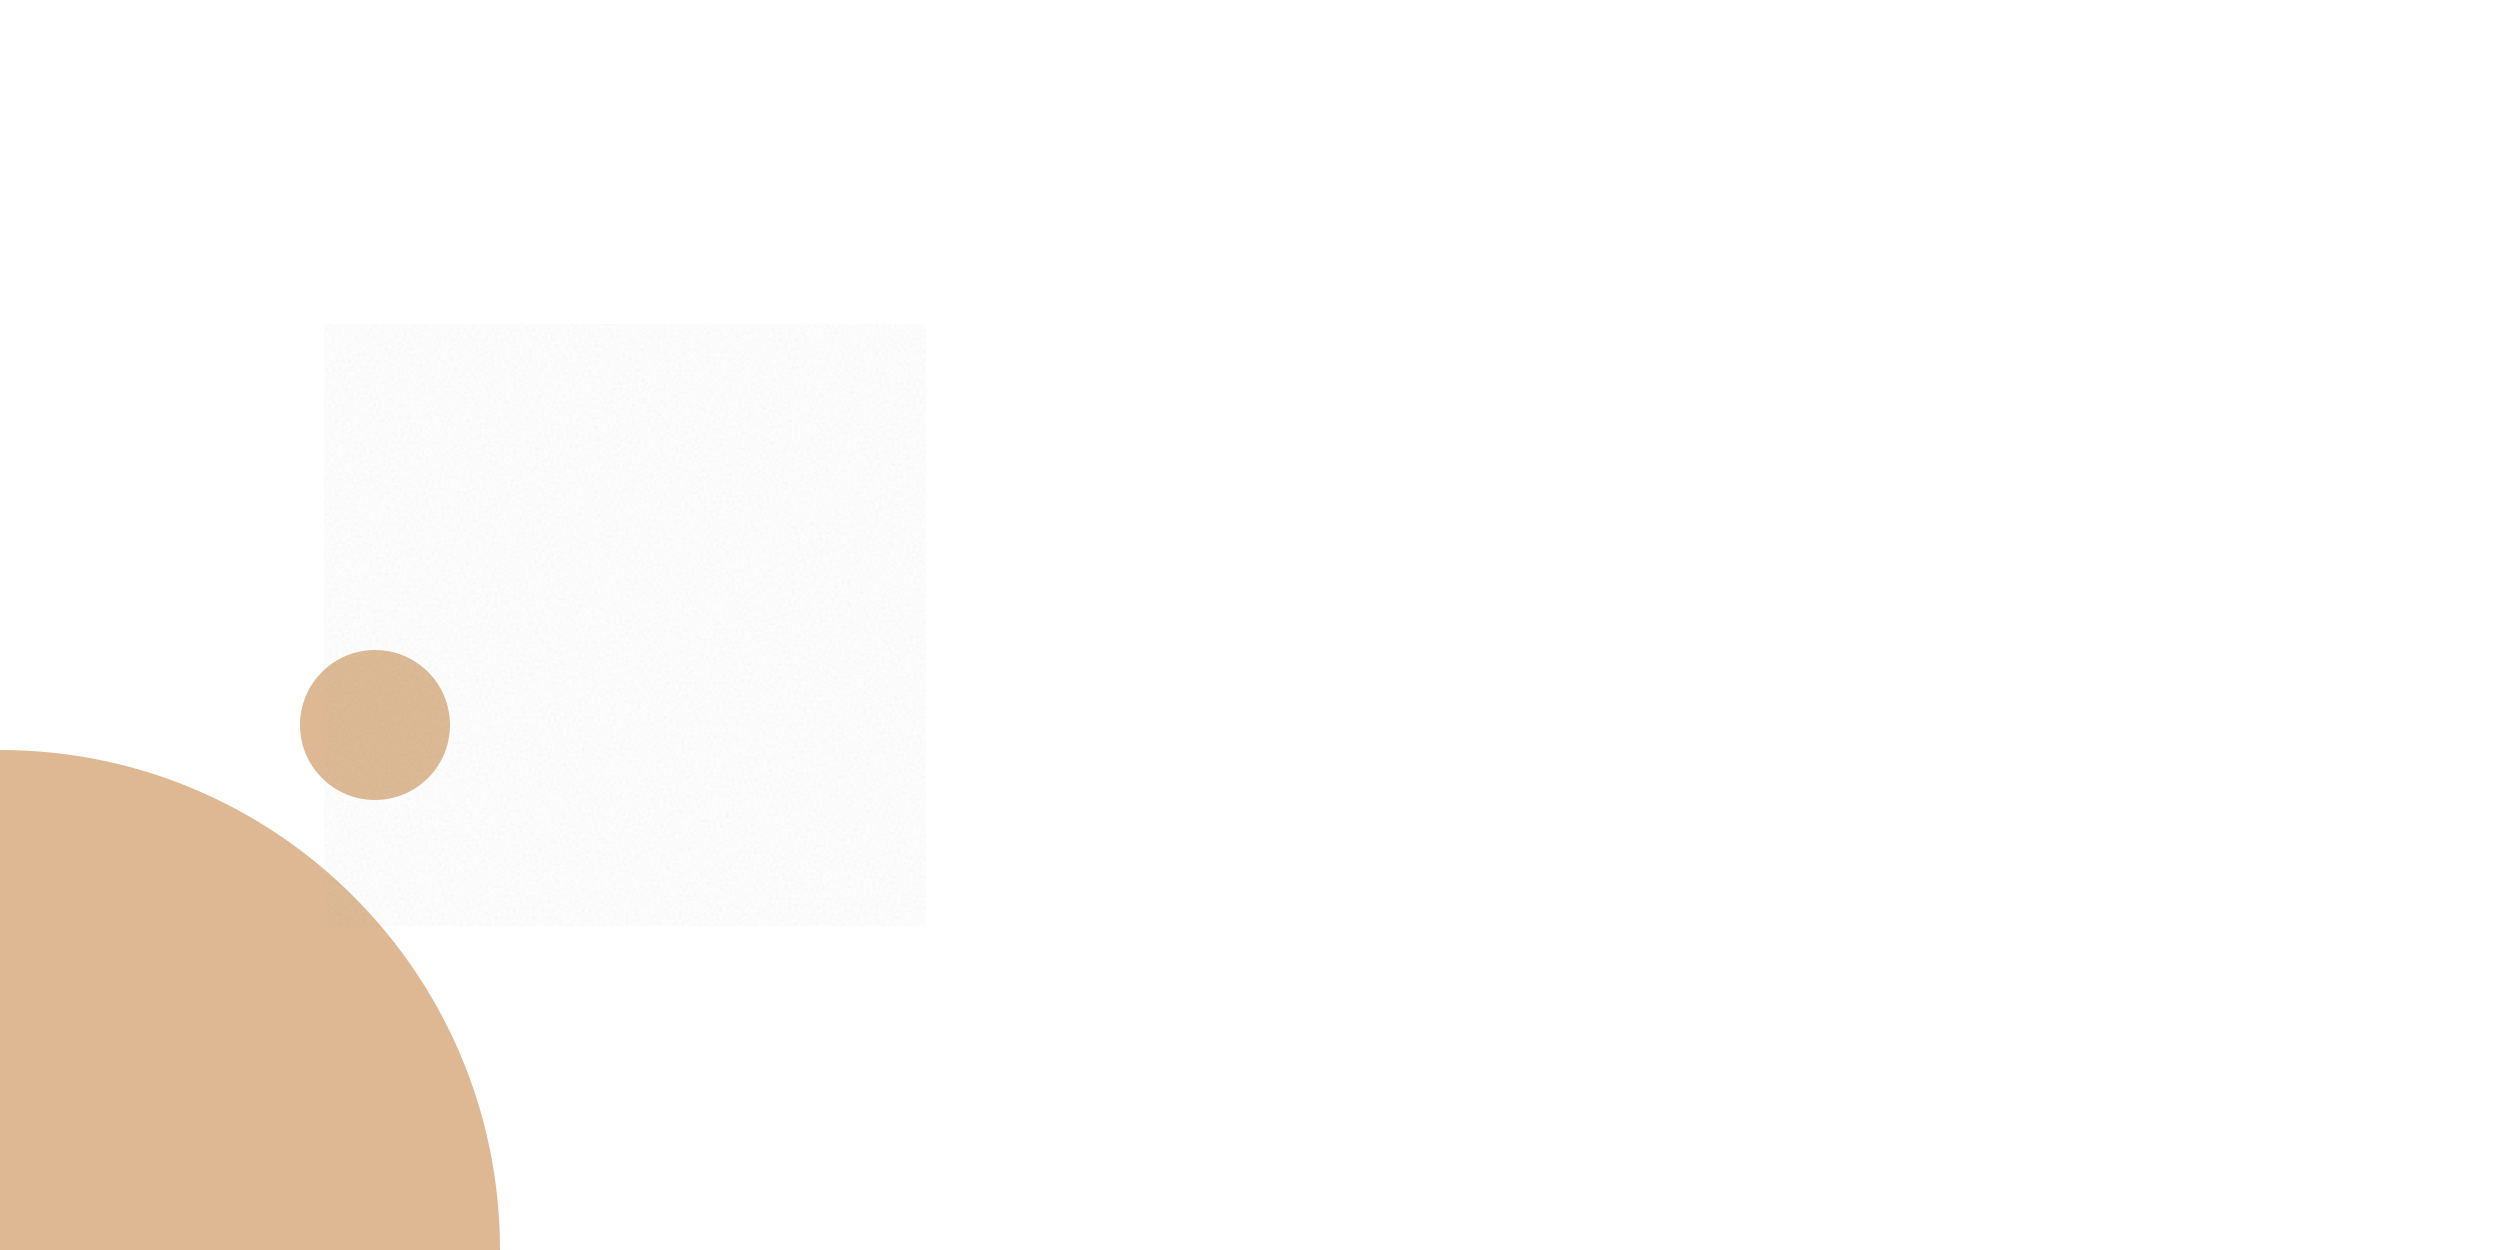
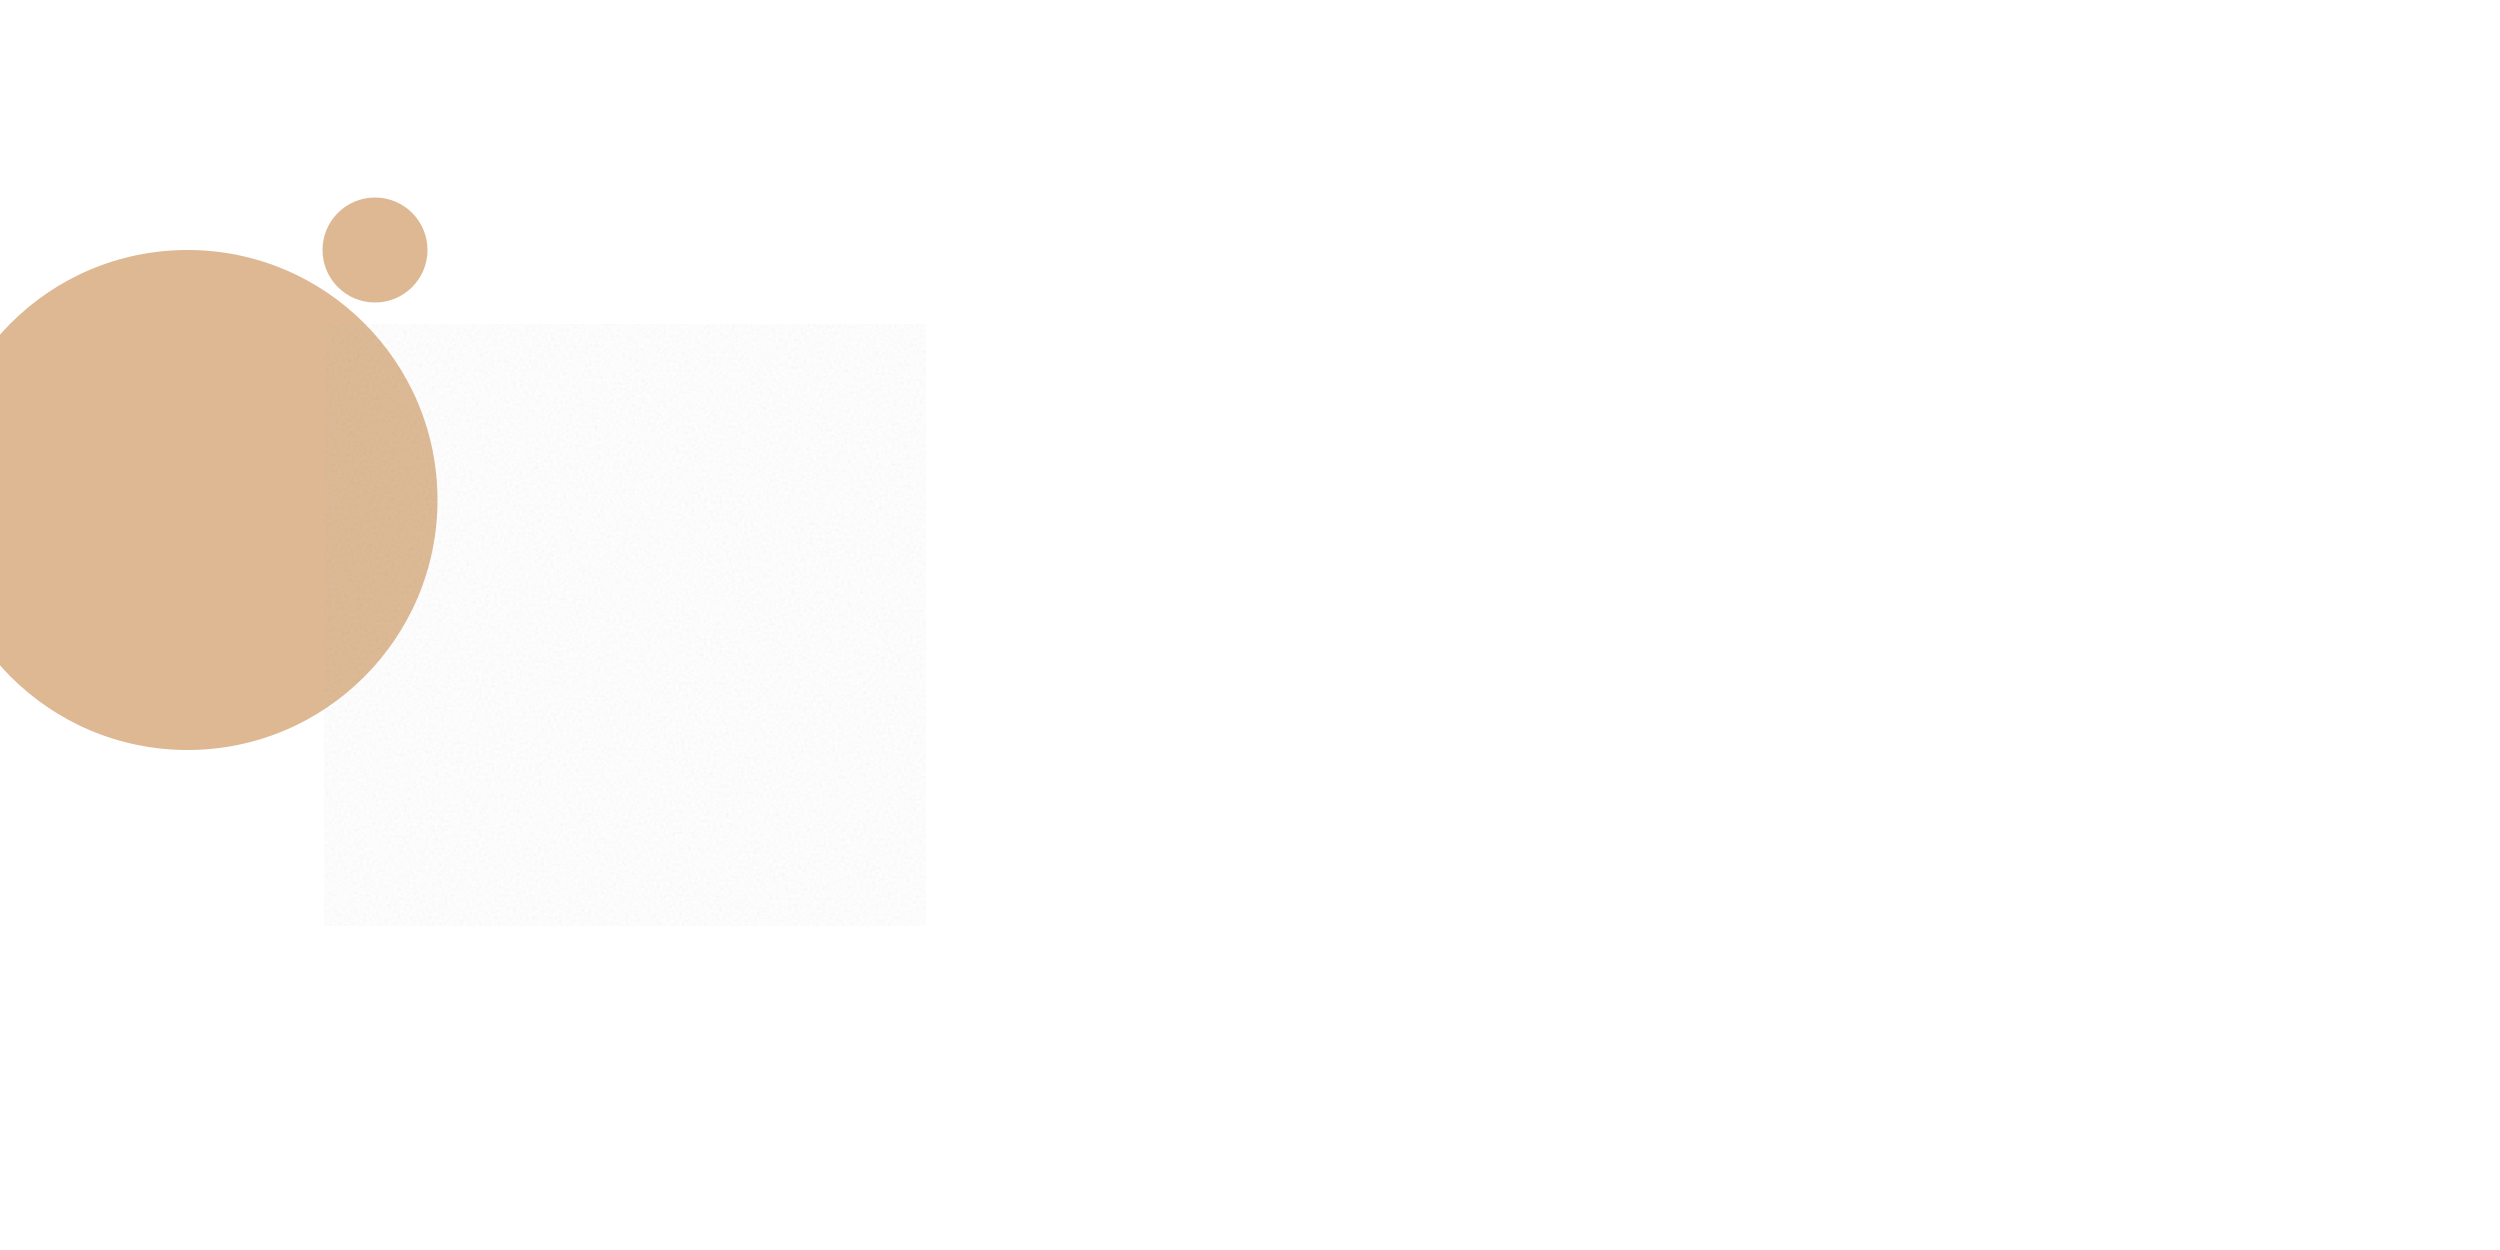
<svg xmlns="http://www.w3.org/2000/svg" viewBox="0 0 1000 500">
  <defs>
    <filter id="noise">
      <feTurbulence type="fractalNoise" baseFrequency="0.8" numOctaves="3" seed="10" />
      <feColorMatrix type="saturate" values="0" />
      <feComponentTransfer>
        <feFuncA type="table" tableValues="0 0.2" />
      </feComponentTransfer>
    </filter>
    <clipPath id="circleClip">
      <circle cx="250" cy="250" r="200" />
    </clipPath>
  </defs>
-   <circle cx="0" cy="500" r="200" fill="#ddb892" />
-   <circle cx="150" cy="290" r="30" fill="#ddb892" />
+   <circle cx="75" cy="200" r="100" fill="#ddb892" />
+   <circle cx="150" cy="100" r="21" fill="#ddb892" />
  <rect x="150" y="150" width="200" height="200" filter="url(#noise)" clip-path="url(#circleClip)" opacity="0.5" />
</svg>
